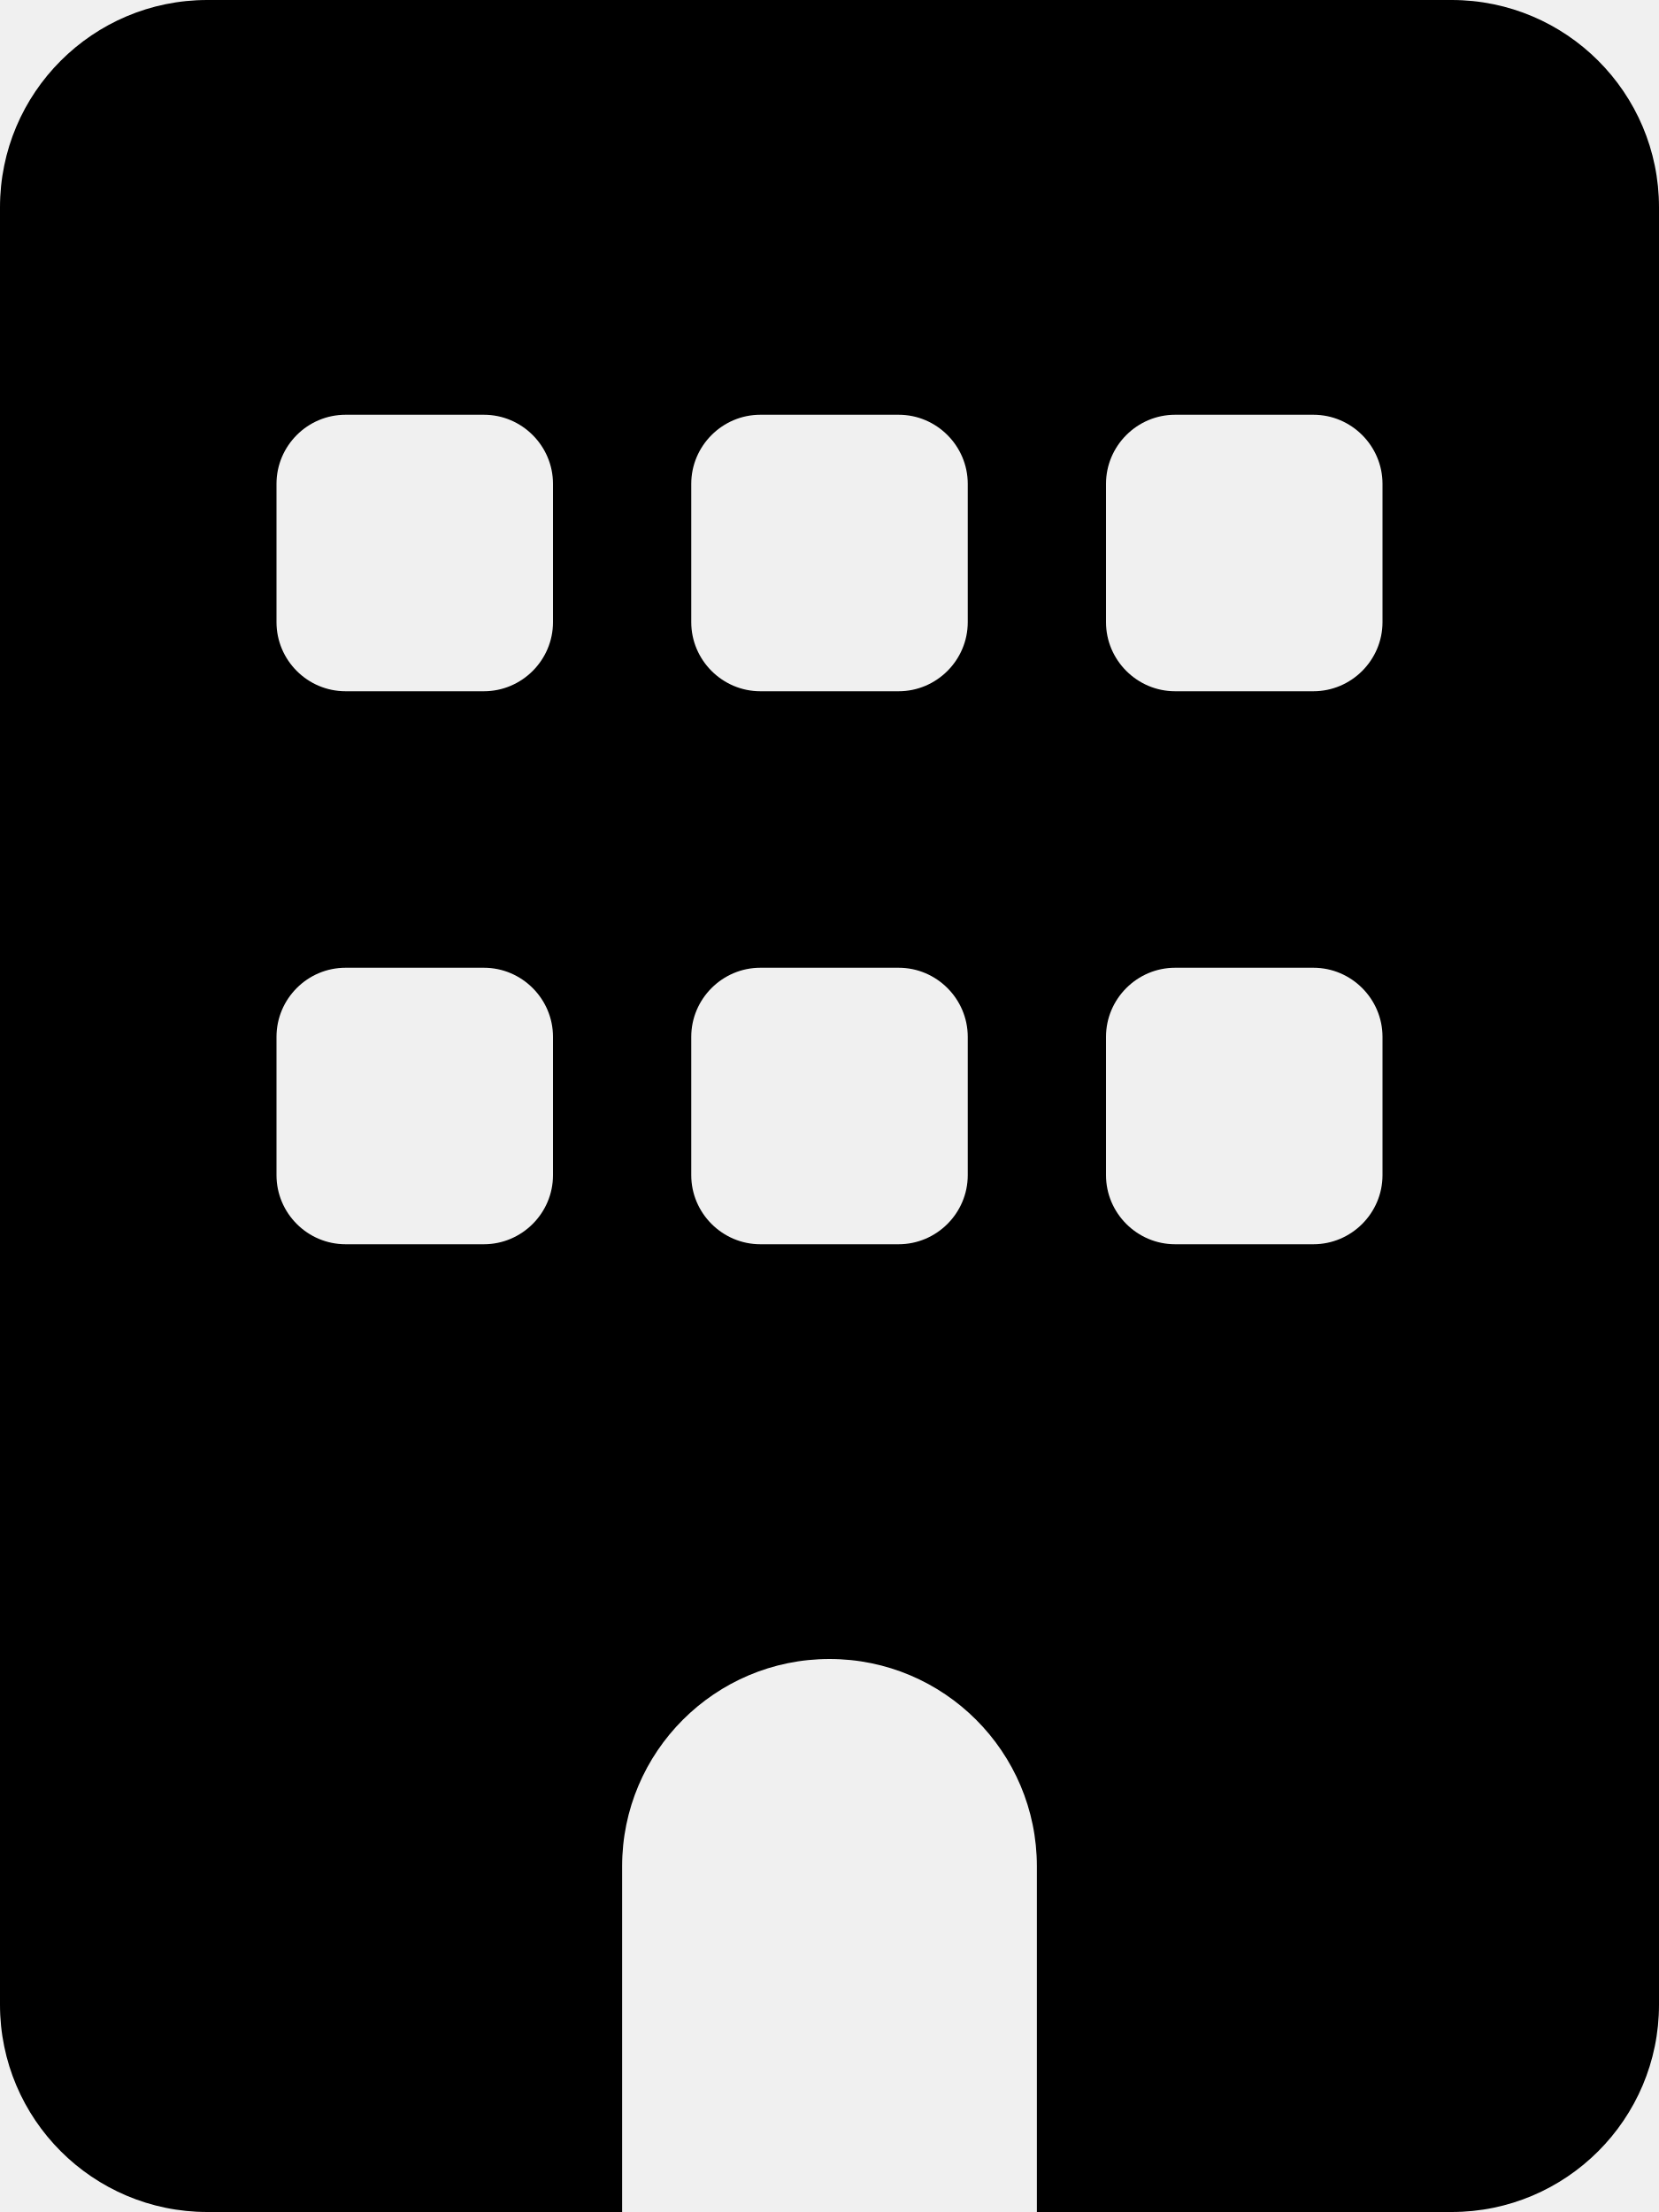
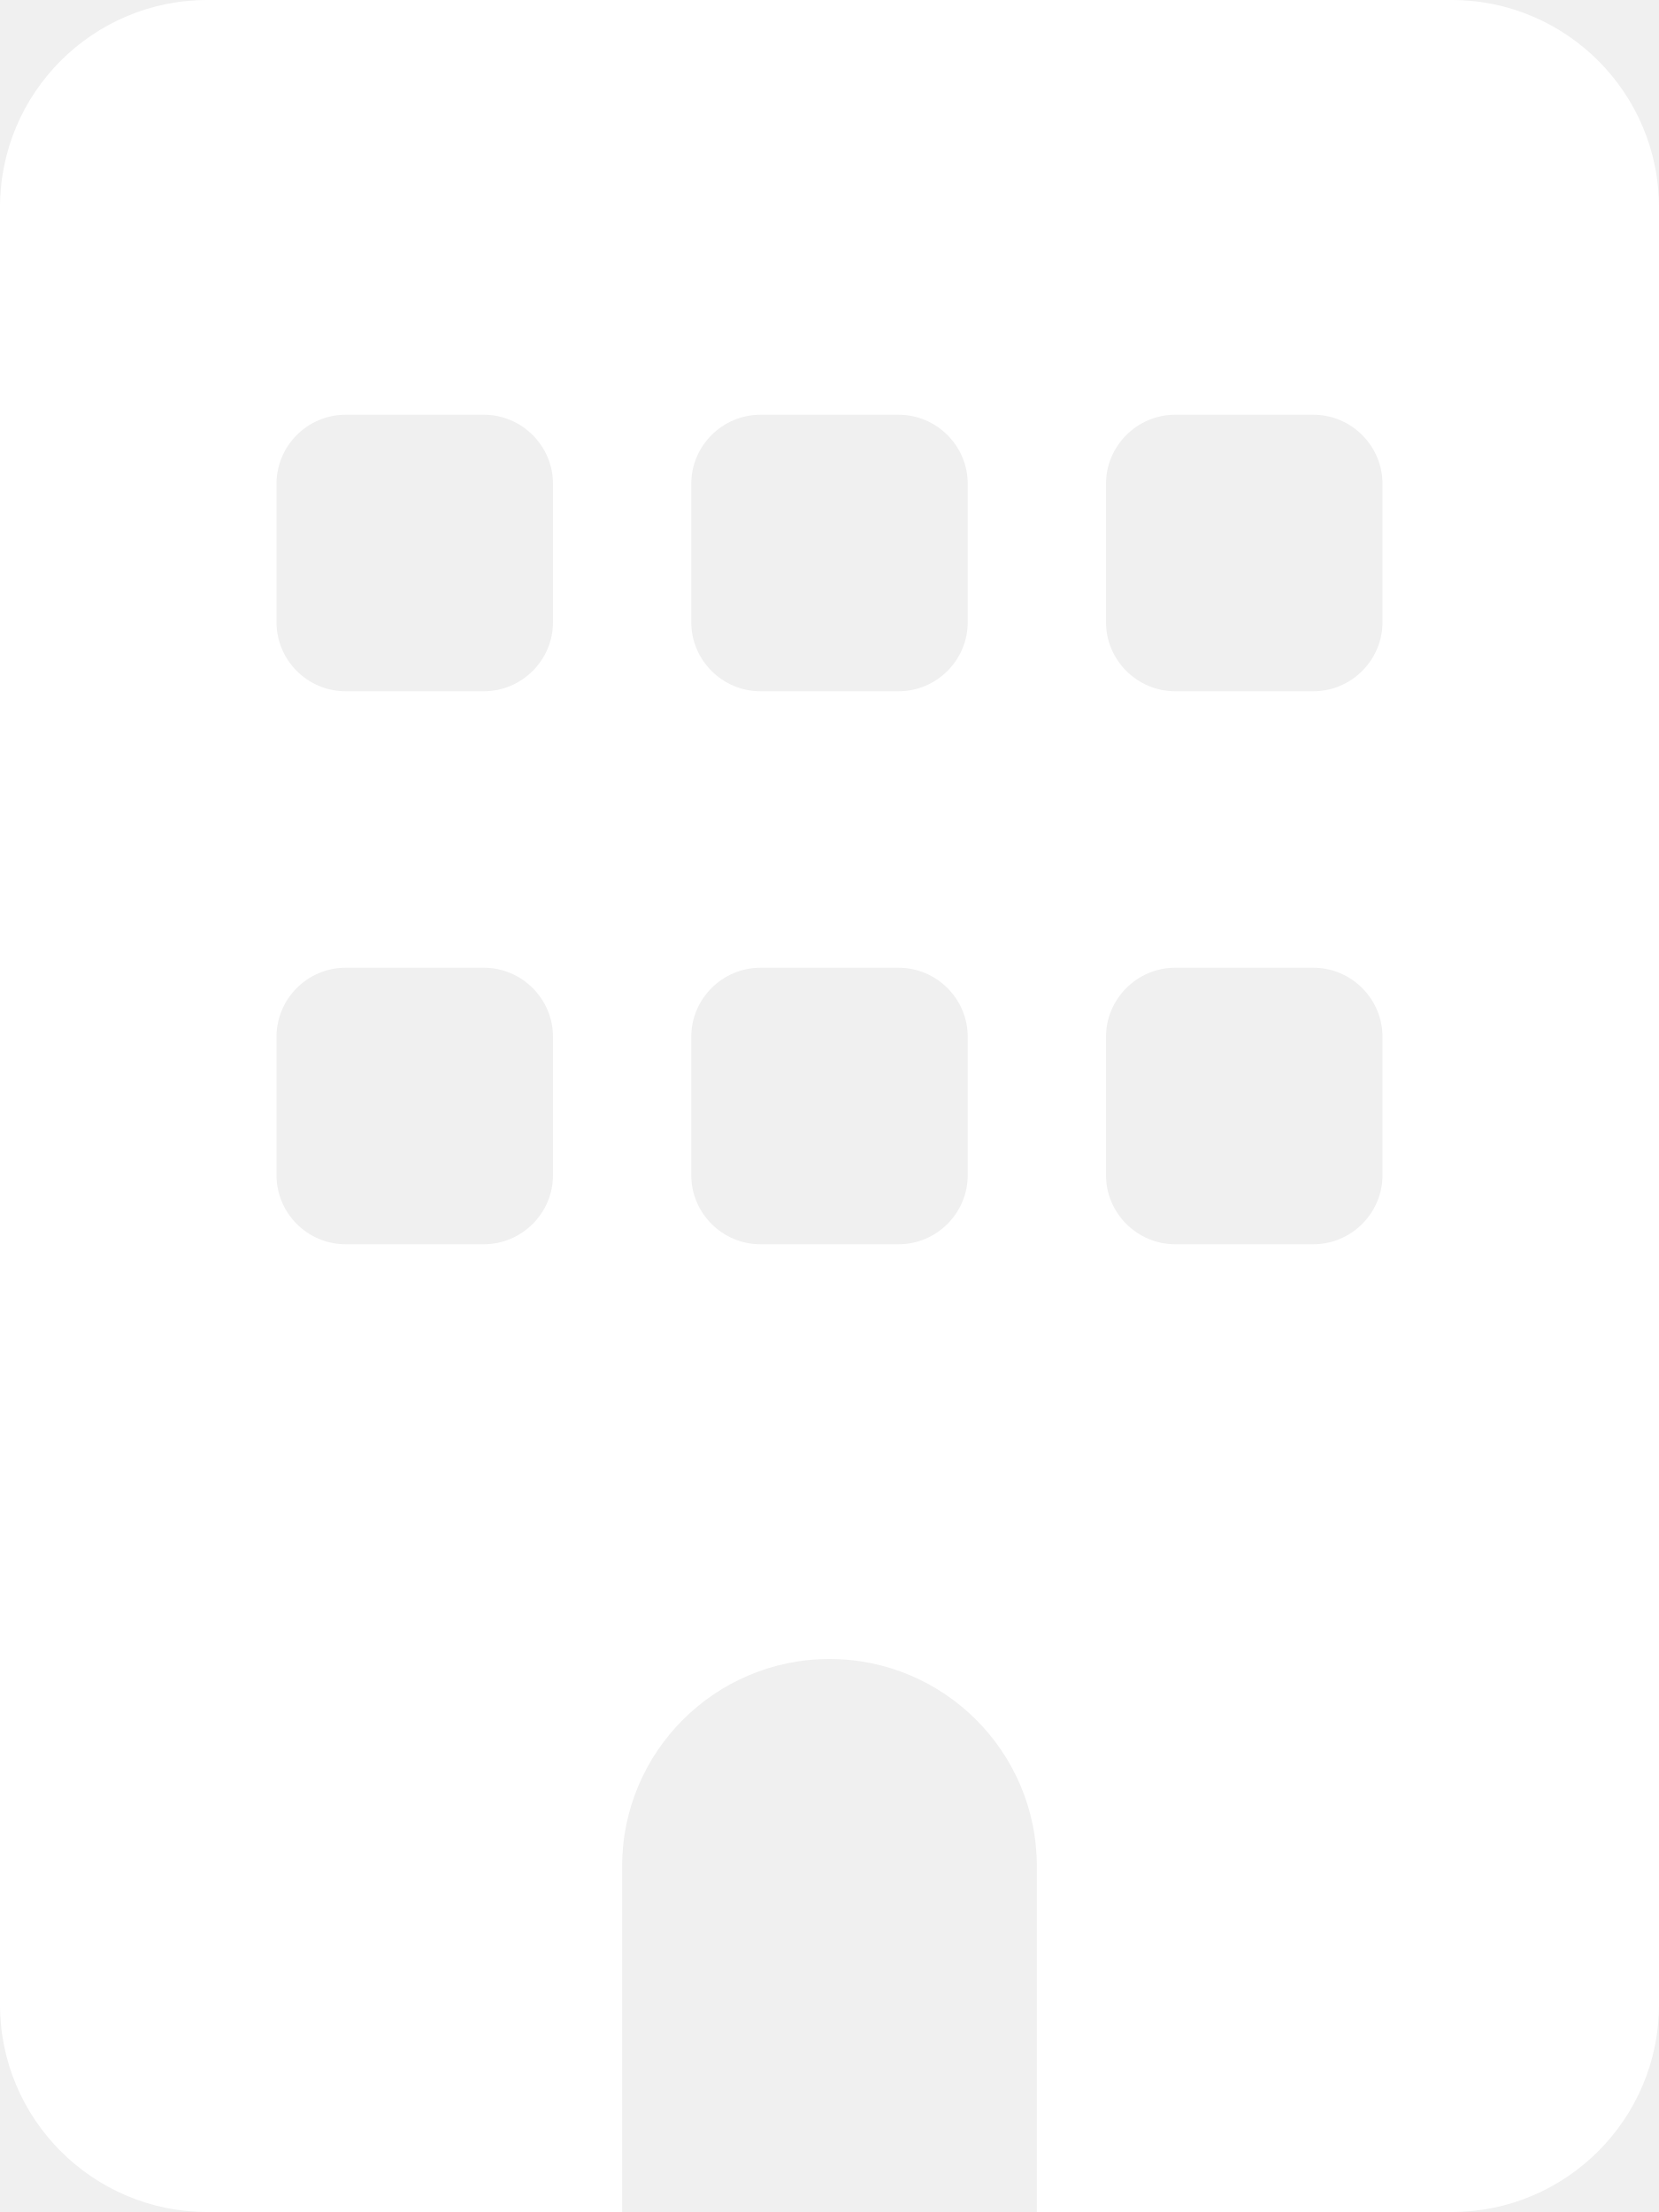
<svg xmlns="http://www.w3.org/2000/svg" viewBox="0 0 384 512">
-   <path d="M336 0C362.5 0 384 21.49 384 48V464C384 490.5 362.5 512 336 512H240V432C240 405.5 218.5 384 192 384C165.5 384 144 405.5 144 432V512H48C21.49 512 0 490.5 0 464V48C0 21.49 21.49 0 48 0H336zM64 272C64 280.8 71.16 288 80 288H112C120.8 288 128 280.8 128 272V240C128 231.2 120.8 224 112 224H80C71.16 224 64 231.2 64 240V272zM176 224C167.2 224 160 231.2 160 240V272C160 280.8 167.2 288 176 288H208C216.8 288 224 280.8 224 272V240C224 231.2 216.8 224 208 224H176zM256 272C256 280.8 263.2 288 272 288H304C312.8 288 320 280.8 320 272V240C320 231.2 312.8 224 304 224H272C263.2 224 256 231.2 256 240V272zM80 96C71.16 96 64 103.2 64 112V144C64 152.8 71.16 160 80 160H112C120.8 160 128 152.8 128 144V112C128 103.2 120.8 96 112 96H80zM160 144C160 152.8 167.2 160 176 160H208C216.8 160 224 152.8 224 144V112C224 103.2 216.8 96 208 96H176C167.2 96 160 103.2 160 112V144zM272 96C263.2 96 256 103.2 256 112V144C256 152.8 263.2 160 272 160H304C312.8 160 320 152.8 320 144V112C320 103.2 312.8 96 304 96H272z" />
+   <path fill="#fff" d="M336 0C362.5 0 384 21.49 384 48V464C384 490.5 362.5 512 336 512H240V432C240 405.5 218.5 384 192 384C165.5 384 144 405.5 144 432V512H48C21.49 512 0 490.5 0 464V48C0 21.49 21.49 0 48 0H336zM64 272C64 280.8 71.16 288 80 288H112C120.8 288 128 280.8 128 272V240C128 231.2 120.8 224 112 224H80C71.16 224 64 231.2 64 240V272zM176 224C167.2 224 160 231.2 160 240V272C160 280.8 167.2 288 176 288H208C216.8 288 224 280.8 224 272V240C224 231.2 216.8 224 208 224H176zM256 272C256 280.8 263.2 288 272 288H304C312.8 288 320 280.8 320 272V240C320 231.2 312.8 224 304 224H272C263.2 224 256 231.2 256 240V272zM80 96C71.16 96 64 103.2 64 112V144C64 152.8 71.16 160 80 160H112C120.8 160 128 152.8 128 144V112C128 103.2 120.8 96 112 96H80zM160 144C160 152.8 167.2 160 176 160H208C216.8 160 224 152.8 224 144V112C224 103.2 216.8 96 208 96H176C167.2 96 160 103.2 160 112V144zM272 96C263.2 96 256 103.2 256 112V144C256 152.8 263.2 160 272 160H304C312.8 160 320 152.8 320 144V112C320 103.2 312.8 96 304 96H272z" />
</svg>
